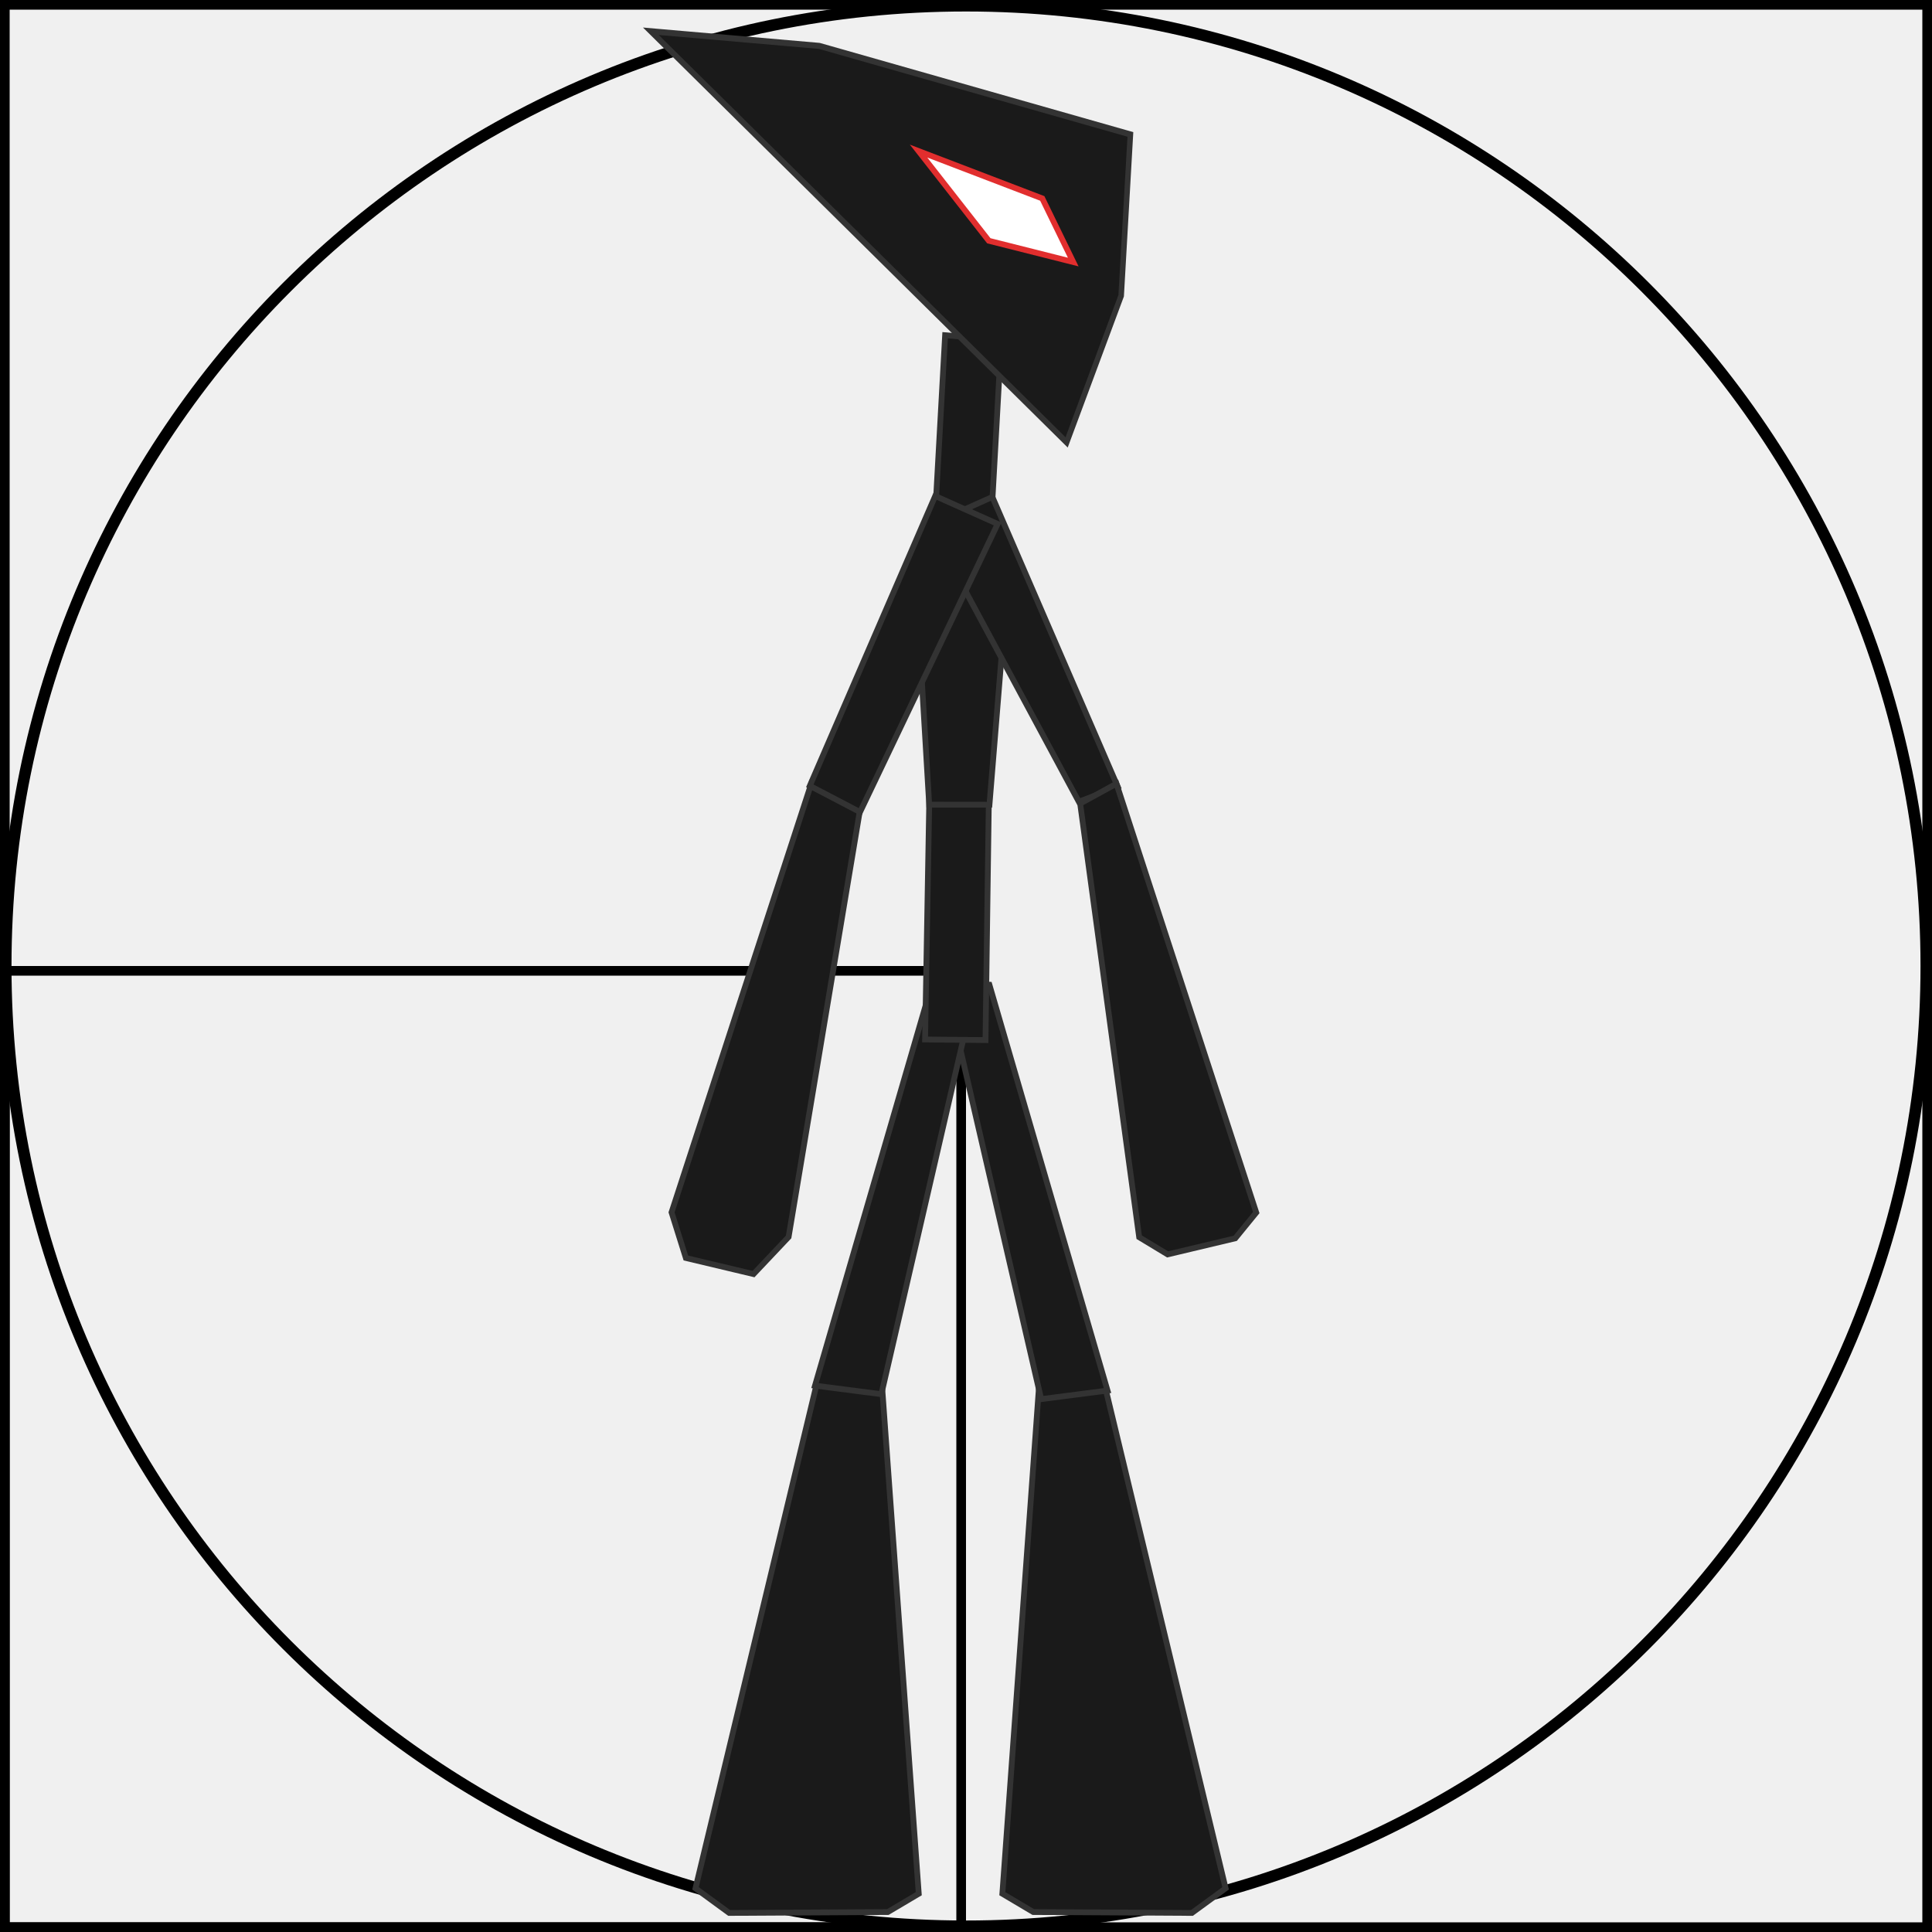
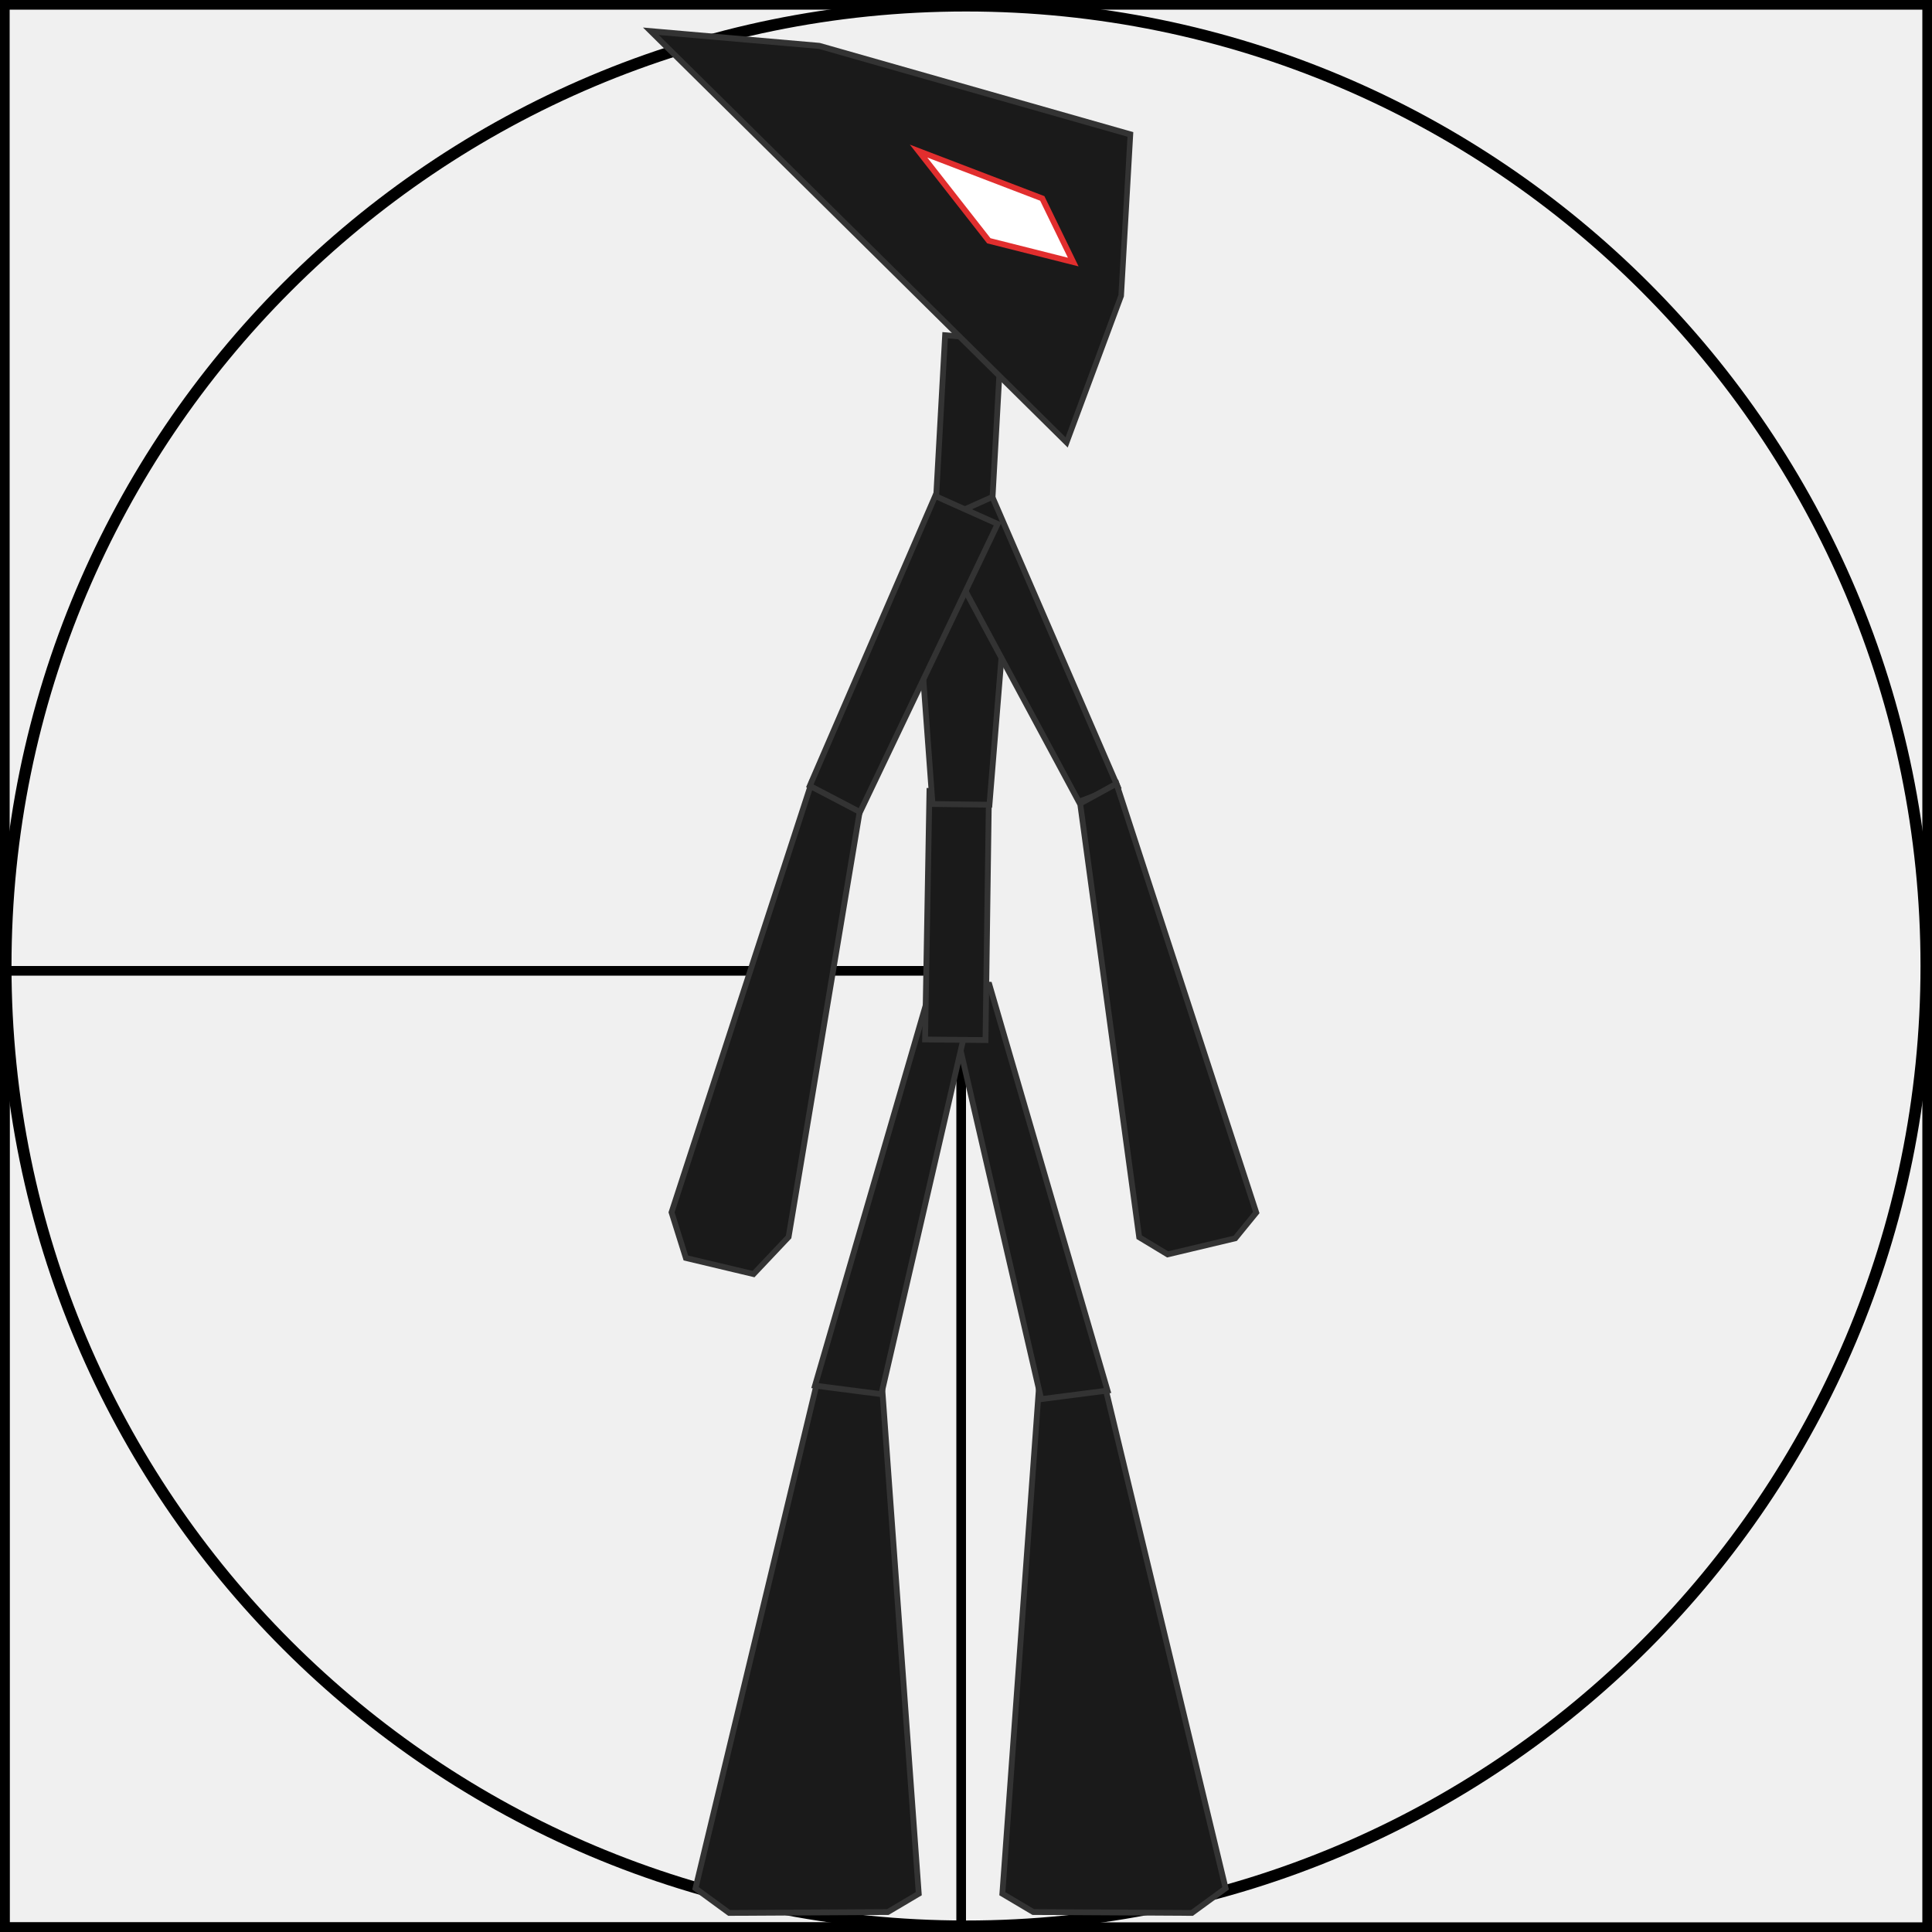
<svg xmlns="http://www.w3.org/2000/svg" xmlns:ns1="http://www.openswatchbook.org/uri/2009/osb" width="100" height="100" id="svg2" version="1.1">
  <defs id="defs4">
    <linearGradient id="linearGradient5909" ns1:paint="gradient">
      <stop style="stop-color:#000000;stop-opacity:0.498;" offset="0" id="stop5915" />
      <stop id="stop5913" offset="1" style="stop-color:#291111;stop-opacity:1;" />
    </linearGradient>
    <linearGradient id="linearGradient4448" ns1:paint="solid">
      <stop style="stop-color:#000000;stop-opacity:1;" offset="0" id="stop4450" />
    </linearGradient>
    <linearGradient id="linearGradient4430">
      <stop style="stop-color:#1a1a1a;stop-opacity:1;" offset="0" id="stop4432" />
      <stop id="stop4438" offset="0.5" style="stop-color:#1a1a1a;stop-opacity:0.498;" />
      <stop style="stop-color:#1a1a1a;stop-opacity:0;" offset="1" id="stop4434" />
    </linearGradient>
    <linearGradient id="SVGID_1_" gradientUnits="userSpaceOnUse" x1="221.334" y1="189.483" x2="290.666" y2="189.483">
      <stop offset="0" style="stop-color:#FFFFFF" id="stop73" />
      <stop offset="1" style="stop-color:#000000" id="stop75" />
    </linearGradient>
    <linearGradient id="SVGID_2_" gradientUnits="userSpaceOnUse" x1="278.289" y1="228.216" x2="360.79" y2="228.216" gradientTransform="matrix(-0.3195,0.0878,1.0191,3.7085,149.5376,-620.8074)">
      <stop offset="0" style="stop-color:#FFFFFF" id="stop85" />
      <stop offset="1" style="stop-color:#000000" id="stop87" />
    </linearGradient>
    <linearGradient id="SVGID_3_" gradientUnits="userSpaceOnUse" x1="253.167" y1="335.787" x2="277.26" y2="335.787">
      <stop offset="0" style="stop-color:#FFFFFF" id="stop93" />
      <stop offset="1" style="stop-color:#000000" id="stop95" />
    </linearGradient>
    <linearGradient id="SVGID_4_" gradientUnits="userSpaceOnUse" x1="157.131" y1="334.31" x2="181.224" y2="334.31" gradientTransform="matrix(-1,0,0,1,458.4272,0)">
      <stop offset="0" style="stop-color:#FFFFFF" id="stop100" />
      <stop offset="1" style="stop-color:#000000" id="stop102" />
    </linearGradient>
    <linearGradient id="SVGID_5_" gradientUnits="userSpaceOnUse" x1="377.167" y1="319.5" x2="377.167" y2="319.5">
      <stop offset="0" style="stop-color:#FFFFFF" id="stop110" />
      <stop offset="1" style="stop-color:#000000" id="stop112" />
    </linearGradient>
    <linearGradient id="SVGID_6_" gradientUnits="userSpaceOnUse" x1="210.882" y1="243.303" x2="293.383" y2="243.303" gradientTransform="matrix(-0.1109,0.201,2.994,1.6512,-393.3398,-194.1451)">
      <stop offset="0" style="stop-color:#FFFFFF" id="stop118" />
      <stop offset="1" style="stop-color:#000000" id="stop120" />
    </linearGradient>
    <linearGradient id="SVGID_7_" gradientUnits="userSpaceOnUse" x1="386.843" y1="235.259" x2="469.343" y2="235.259" gradientTransform="matrix(-0.2245,-0.048,-0.715,3.3435,529.0797,-500.8176)">
      <stop offset="0" style="stop-color:#FFFFFF" id="stop126" />
      <stop offset="1" style="stop-color:#000000" id="stop128" />
    </linearGradient>
  </defs>
  <g id="layer14" style="display:inline">
    <path style="color:#000000;fill:none;stroke:#000000;stroke-width:0.6;stroke-linecap:butt;stroke-linejoin:miter;stroke-miterlimit:4;stroke-opacity:1;stroke-dasharray:none;stroke-dashoffset:0;marker:none;visibility:visible;display:inline;overflow:visible;enable-background:accumulate" id="path6373" d="m 100.258,50.376 a 50.129,50.129 0 1 1 -100.258,0 50.129,50.129 0 1 1 100.258,0 z" transform="matrix(0.991492,0,0,0.991492,0.2976762,0.05234486)" />
    <rect style="fill:none;stroke:#000000;stroke-width:0.5;stroke-miterlimit:4;stroke-dasharray:none" id="rect3049" width="99.5" height="99.5" x="0.25" y="0.25" />
    <rect style="fill:none;stroke:#000000;stroke-width:0.5;stroke-miterlimit:4;stroke-dasharray:none" id="rect3841" width="49.5" height="49.5" x="0.25" y="50.25" />
  </g>
  <g id="layer11" style="display:inline">
    <path style="fill:#1a1a1a;stroke:#333333;stroke-width:0.3;stroke-opacity:1;stroke-miterlimit:4;stroke-dasharray:none" d="m 42.339,71.351 3.284,-0.05 1.931,26.717 -1.599,0.948 -8.213,0.047 -1.744,-1.274 z" id="rect3526-9-8" />
  </g>
  <g id="layer9" style="display:inline">
    <path style="fill:#1a1a1a;stroke:#333333;stroke-width:0.3;stroke-opacity:1;stroke-miterlimit:4;stroke-dasharray:none" d="m 57.097,71.351 -3.284,-0.05 -1.931,26.717 1.599,0.948 8.213,0.047 1.744,-1.274 z" id="rect3526-9" />
  </g>
  <g id="layer10" style="display:inline">
    <path style="fill:#1a1a1a;stroke:#333333;stroke-width:0.3;stroke-opacity:1;stroke-miterlimit:4;stroke-dasharray:none" d="m 53.891,72.418 3.434,-0.443 -6.115,-21.008 -2.305,-0.133 z" id="rect3499-7-5-2" />
  </g>
  <g id="layer8" style="display:inline">
    <path style="fill:#1a1a1a;stroke:#333333;stroke-width:0.3;stroke-opacity:1;stroke-miterlimit:4;stroke-dasharray:none" d="M 45.618,72.163 42.184,71.72 48.299,50.712 50.604,50.579 z" id="rect3499-7-5" />
  </g>
  <g id="layer7">
    <path style="fill:#1a1a1a;stroke:#333333;stroke-width:0.3;stroke-opacity:1;stroke-miterlimit:4;stroke-dasharray:none" d="m 48.108,40.936 3.081,-0.002 -0.18,12.901 -3.127,-0.031 z" id="rect3533" />
  </g>
  <g id="layer6">
-     <path style="fill:#1a1a1a;stroke:#333333;stroke-width:0.3;stroke-opacity:1;stroke-miterlimit:4;stroke-dasharray:none" d="m 47.36,29.285 4.863,0.005 -1.009,12.363 -3.119,-0.004 z" id="rect3529" />
+     <path style="fill:#1a1a1a;stroke:#333333;stroke-width:0.3;stroke-miterlimit:4;stroke-opacity:1;stroke-dasharray:none" d="m 47.36,29.285 4.863,0.005 -1.009,12.363 -2.947,-0.038 z" id="rect3529" />
  </g>
  <g id="layer3">
    <rect style="fill:#1a1a1a;stroke:#333333;stroke-width:0.3;stroke-opacity:1;stroke-miterlimit:4;stroke-dasharray:none" id="rect3499" width="2.917" height="12.47" x="-52.745" y="-25.586" transform="matrix(-0.9963473,-0.08539296,0.05539947,-0.9984643,0,0)" ry="0" />
  </g>
  <g id="layer5">
    <path style="color:#000000;fill:#1a1a1a;fill-opacity:1;fill-rule:nonzero;stroke:#333333;stroke-width:0.3;stroke-linecap:butt;stroke-linejoin:miter;stroke-miterlimit:4;stroke-opacity:1;stroke-dasharray:none;stroke-dashoffset:0;marker:none;visibility:visible;display:inline;overflow:visible;enable-background:accumulate" d="m 41.995,40.549 2.559,1.127 -3.736,22.348 -1.816,1.922 -3.501,-0.833 -0.742,-2.362 z" id="rect3526" />
  </g>
  <g id="layer12">
    <path style="fill:#1a1a1a;stroke:#333333;stroke-width:0.3;stroke-opacity:1;stroke-miterlimit:4;stroke-dasharray:none" d="m 55.84,41.498 2.015,-0.775 -6.49,-15 -3.232,1.446 z" id="rect3499-7-8" />
  </g>
  <g id="layer4" style="display:inline">
    <path style="fill:#1a1a1a;stroke:#333333;stroke-width:0.3;stroke-miterlimit:4;stroke-opacity:1;stroke-dasharray:none" d="m 44.515,42.032 -2.599,-1.359 6.49,-15 3.232,1.446 z" id="rect3499-7" />
  </g>
  <g id="layer13">
    <path style="color:#000000;fill:#1a1a1a;fill-opacity:1;fill-rule:nonzero;stroke:#333333;stroke-width:0.3;stroke-linecap:butt;stroke-linejoin:miter;stroke-miterlimit:4;stroke-opacity:1;stroke-dasharray:none;stroke-dashoffset:0;marker:none;visibility:visible;display:inline;overflow:visible;enable-background:accumulate" d="m 57.787,40.562 -1.878,1.03 3.055,22.445 1.472,0.89 3.501,-0.833 1.086,-1.331 z" id="rect3526-4" />
  </g>
  <g id="layer1" transform="translate(0,-952.3622)">
    <g transform="matrix(0.3900767,-0.03043582,0.03198843,0.4269902,-63.9283,892.933)" id="GLOWA" style="fill:#1a1a1a;stroke:#333333;stroke-opacity:1;stroke-width:0.733;stroke-miterlimit:4;stroke-dasharray:none">
      <linearGradient id="linearGradient3156" gradientUnits="userSpaceOnUse" x1="221.334" y1="189.483" x2="290.666" y2="189.483">
        <stop offset="0" style="stop-color:#FFFFFF" id="stop3158" />
        <stop offset="1" style="stop-color:#000000" id="stop3160" />
      </linearGradient>
      <path style="color:#000000;fill:#1a1a1a;fill-opacity:1;fill-rule:nonzero;stroke:#333333;stroke-width:0.733;stroke-linecap:butt;stroke-linejoin:miter;stroke-miterlimit:4;stroke-opacity:1;stroke-dasharray:none;stroke-dashoffset:0;marker:none;visibility:visible;display:inline;overflow:visible;enable-background:accumulate" d="m 299.379,176.816 -2.811,19.356 -8.645,17.16 -50.785,-53.459 22.081,3.35 z" id="polygon77" />
      <path style="fill:#1a1a1a;stroke:#333333;stroke-width:0.733;stroke-miterlimit:4;stroke-opacity:1;stroke-dasharray:none" stroke-miterlimit="10" d="M 221.334,160.002" id="path81" />
    </g>
    <path style="fill:#ffffff;stroke:#e12e2e;stroke-width:0.3;stroke-miterlimit:4;stroke-opacity:1;stroke-dasharray:none" d="m 55.551,965.926 -4.37,-1.102 -3.635,-4.642 6.402,2.451 z" id="polygon79" />
  </g>
</svg>
